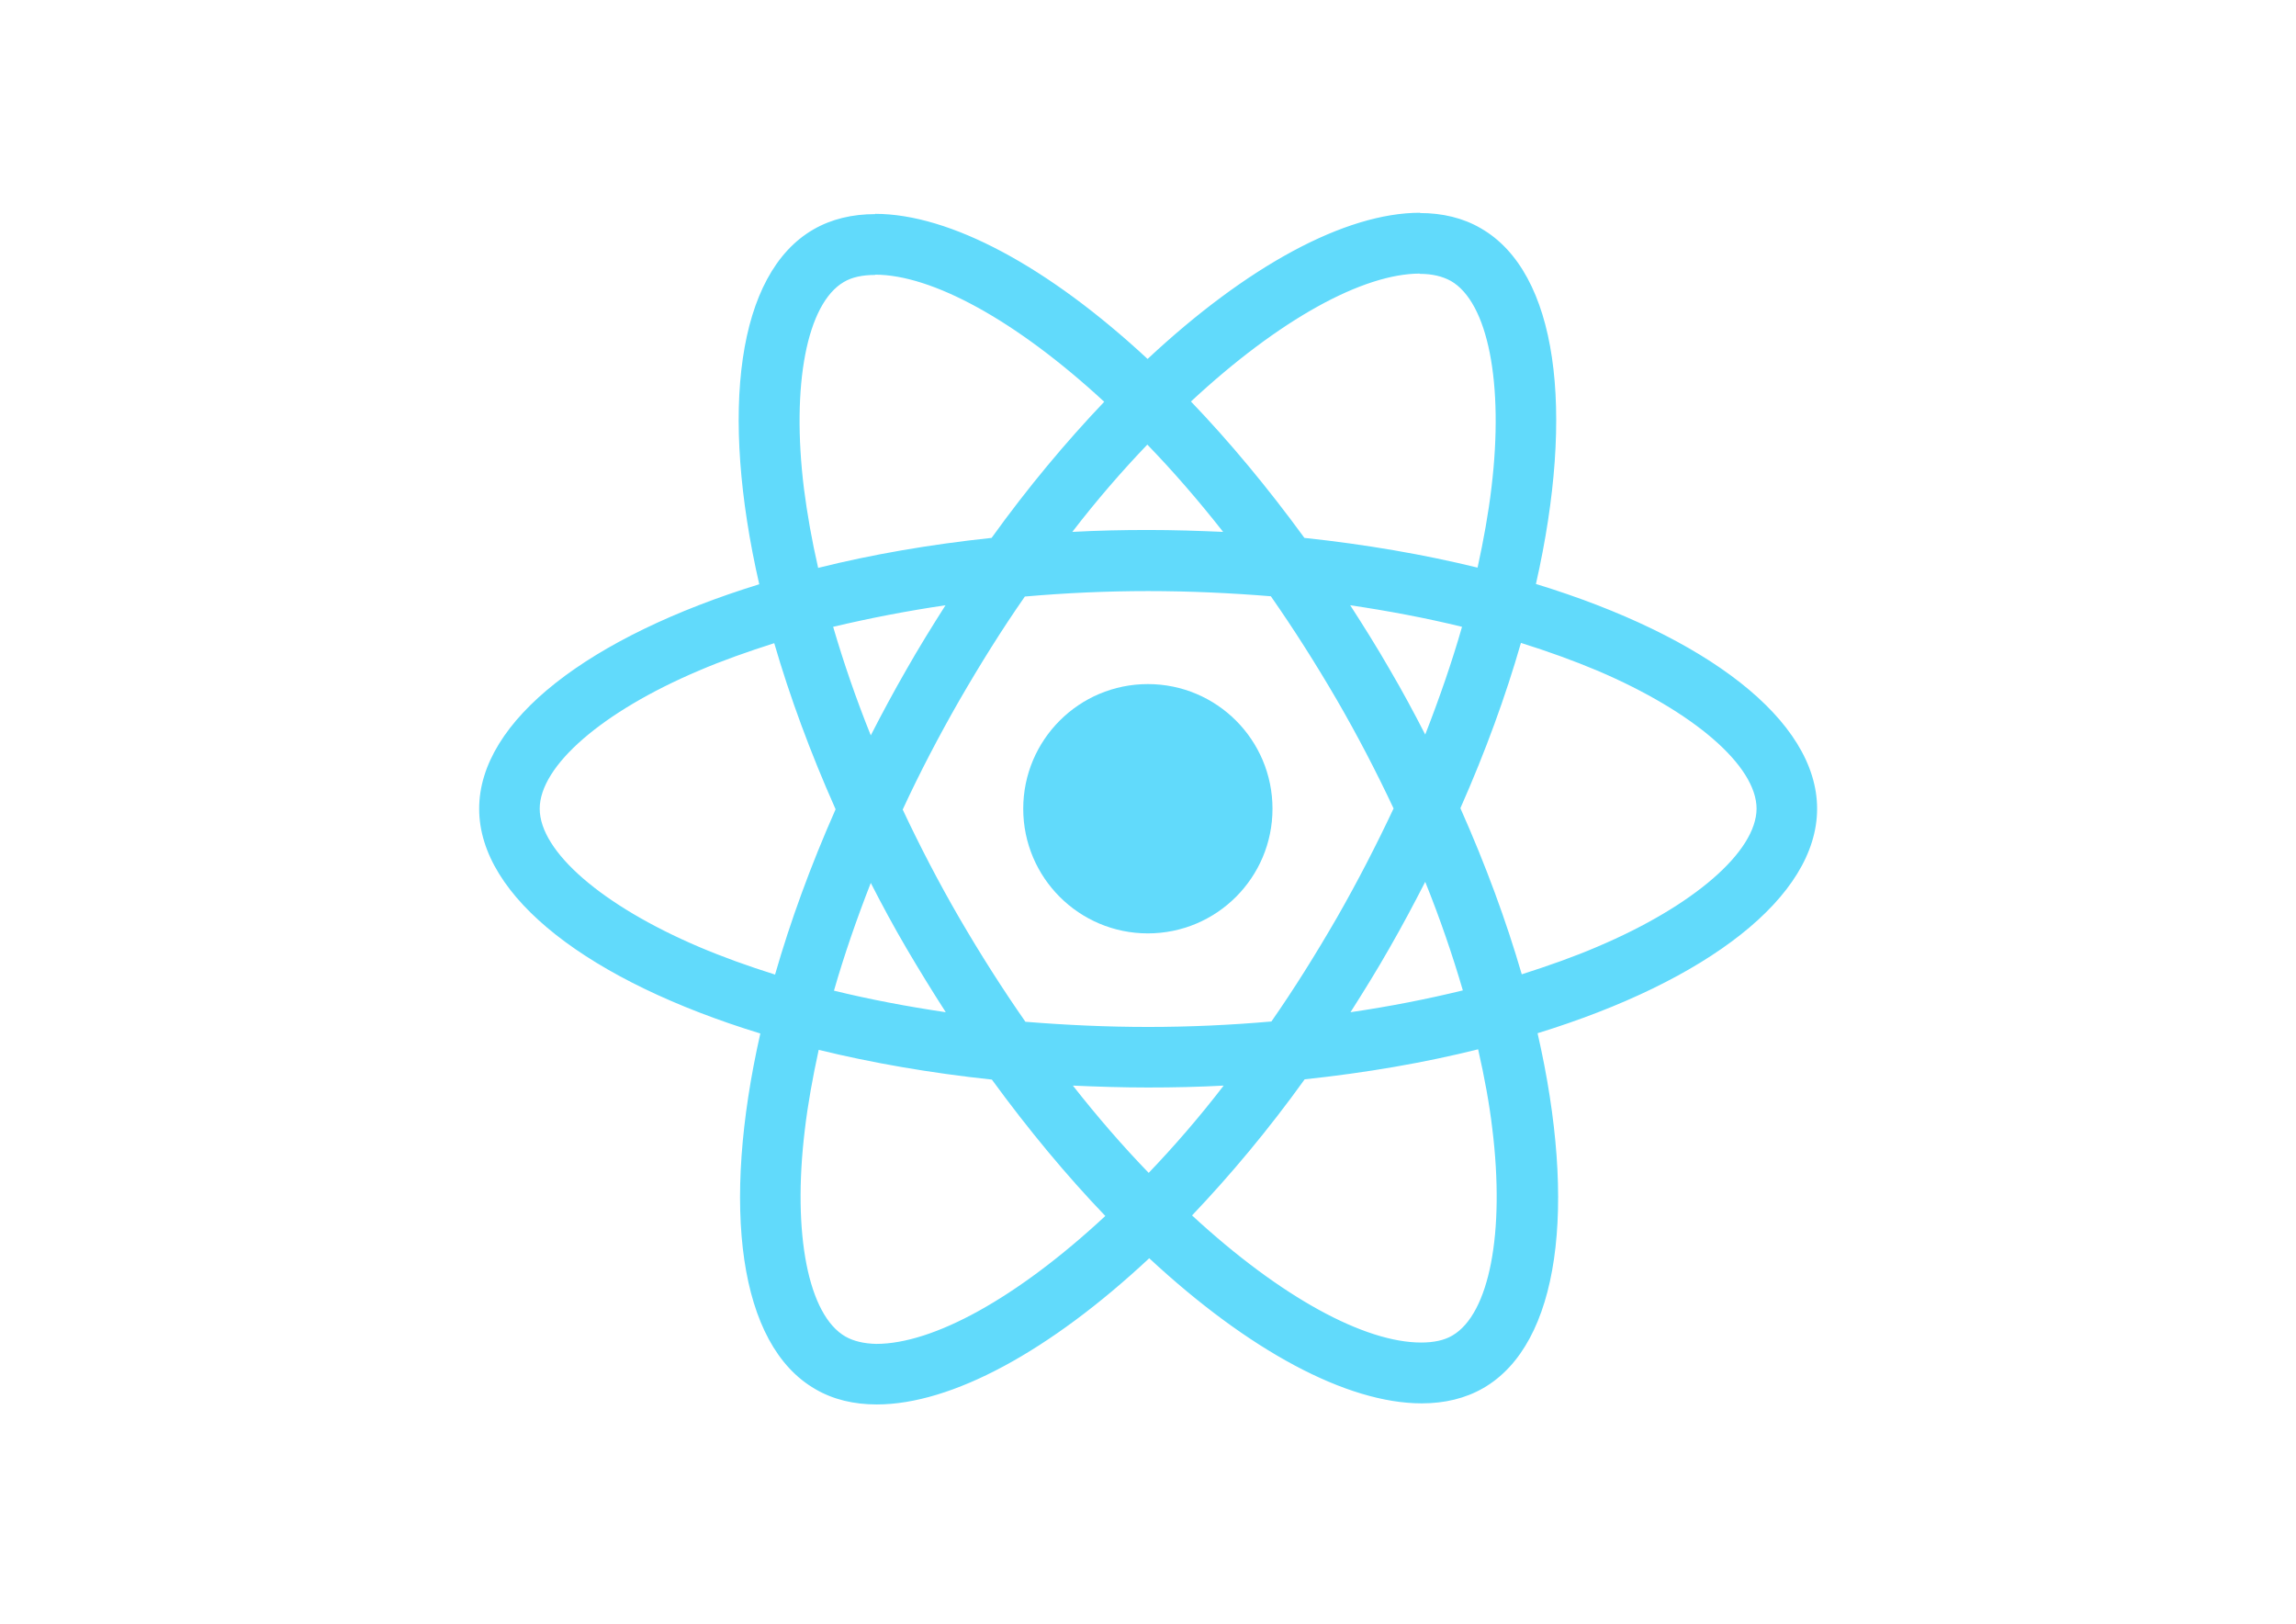
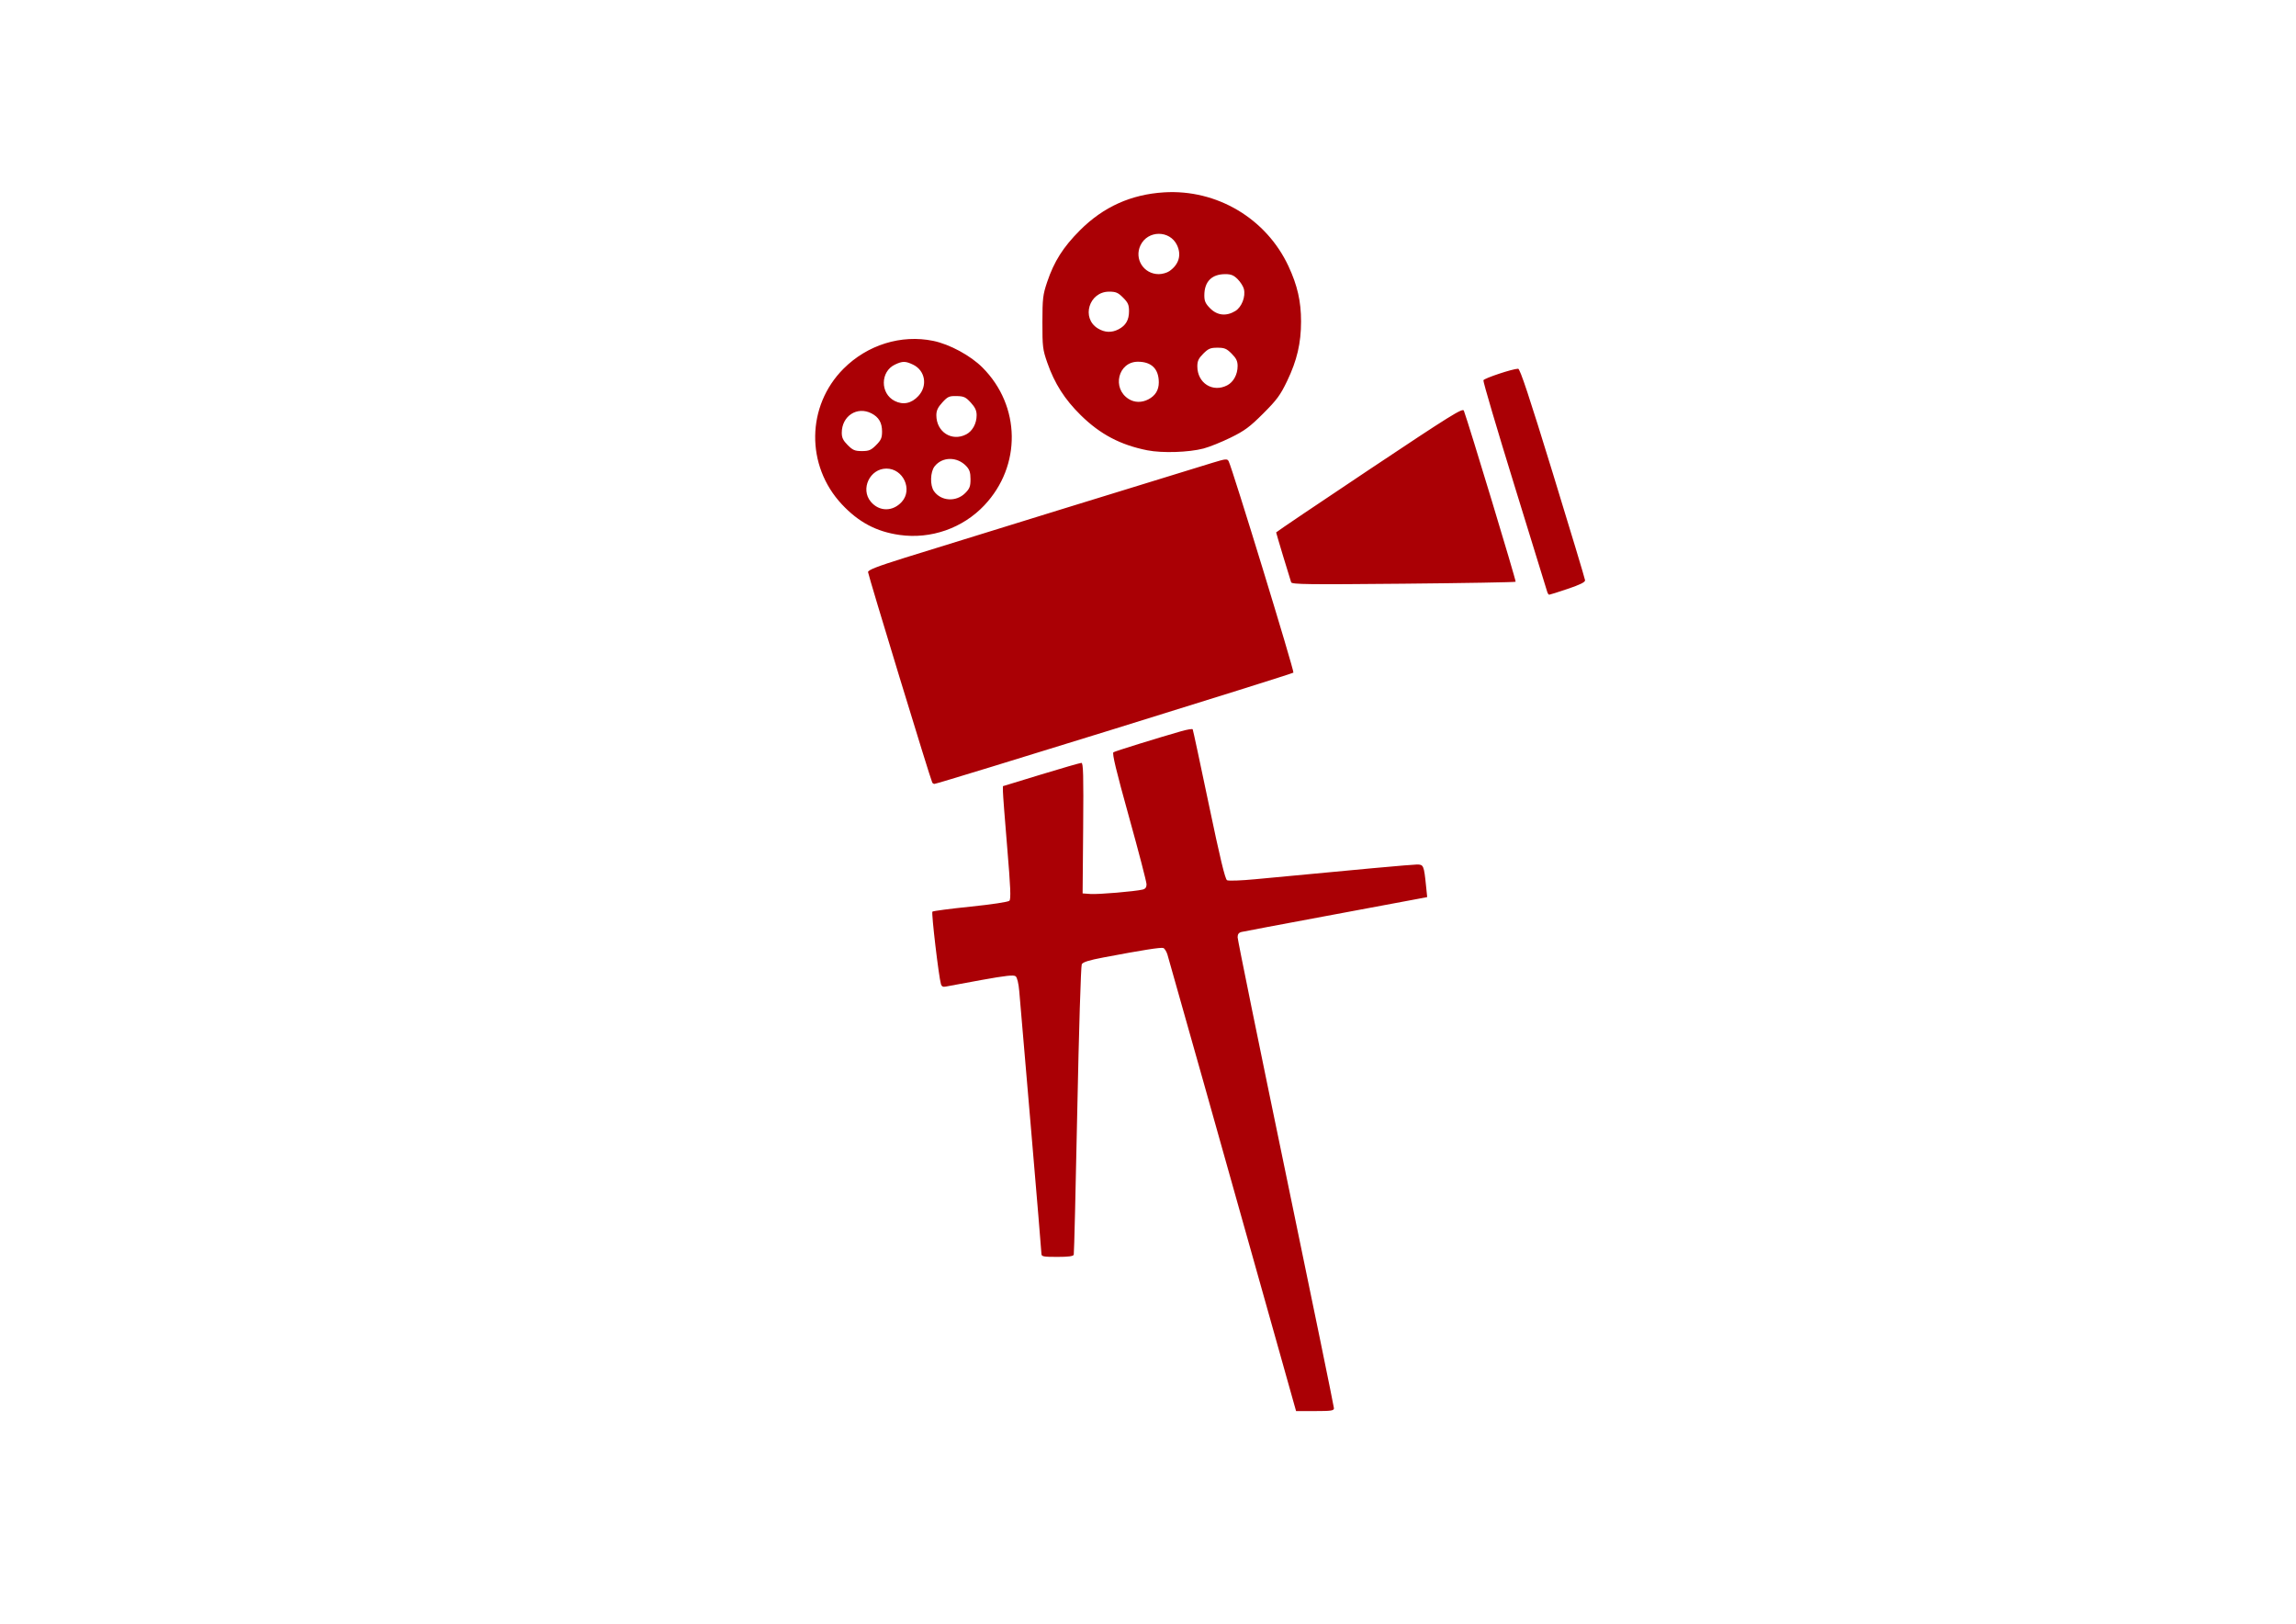
- <svg xmlns="http://www.w3.org/2000/svg" viewBox="0 0 841.9 595.3">
-   <g fill="#61DAFB">
-     <path d="M666.3 296.5c0-32.5-40.7-63.3-103.1-82.4 14.4-63.6 8-114.2-20.2-130.4-6.5-3.8-14.1-5.6-22.4-5.6v22.3c4.6 0 8.3.9 11.4 2.6 13.6 7.8 19.5 37.5 14.9 75.7-1.1 9.4-2.9 19.3-5.1 29.4-19.6-4.8-41-8.5-63.5-10.9-13.5-18.5-27.5-35.3-41.6-50 32.6-30.3 63.2-46.9 84-46.9V78c-27.5 0-63.5 19.6-99.9 53.6-36.4-33.8-72.4-53.2-99.9-53.2v22.3c20.7 0 51.4 16.5 84 46.6-14 14.7-28 31.4-41.3 49.9-22.6 2.4-44 6.1-63.6 11-2.3-10-4-19.7-5.2-29-4.7-38.2 1.1-67.9 14.6-75.8 3-1.8 6.9-2.6 11.5-2.6V78.5c-8.4 0-16 1.8-22.6 5.6-28.1 16.2-34.4 66.7-19.9 130.1-62.2 19.2-102.7 49.9-102.7 82.3 0 32.5 40.7 63.3 103.1 82.4-14.4 63.6-8 114.2 20.2 130.4 6.5 3.8 14.1 5.6 22.5 5.6 27.5 0 63.5-19.6 99.9-53.6 36.4 33.8 72.4 53.2 99.9 53.2 8.4 0 16-1.8 22.6-5.6 28.1-16.2 34.4-66.7 19.9-130.1 62-19.1 102.5-49.9 102.5-82.3zm-130.2-66.7c-3.7 12.9-8.3 26.2-13.5 39.5-4.1-8-8.4-16-13.1-24-4.6-8-9.5-15.8-14.4-23.4 14.2 2.1 27.9 4.7 41 7.9zm-45.8 106.5c-7.8 13.5-15.8 26.3-24.1 38.2-14.9 1.3-30 2-45.2 2-15.1 0-30.2-.7-45-1.9-8.3-11.9-16.4-24.6-24.2-38-7.6-13.1-14.5-26.4-20.8-39.8 6.2-13.4 13.2-26.8 20.7-39.9 7.8-13.5 15.8-26.3 24.1-38.2 14.9-1.3 30-2 45.2-2 15.1 0 30.2.7 45 1.9 8.3 11.9 16.4 24.6 24.2 38 7.6 13.1 14.5 26.4 20.8 39.8-6.3 13.4-13.2 26.8-20.7 39.9zm32.3-13c5.4 13.4 10 26.8 13.8 39.8-13.1 3.2-26.9 5.9-41.2 8 4.9-7.7 9.8-15.6 14.4-23.7 4.6-8 8.9-16.1 13-24.1zM421.2 430c-9.3-9.6-18.6-20.3-27.8-32 9 .4 18.2.7 27.5.7 9.4 0 18.7-.2 27.8-.7-9 11.7-18.3 22.4-27.5 32zm-74.4-58.9c-14.2-2.1-27.9-4.7-41-7.9 3.7-12.9 8.3-26.2 13.5-39.5 4.1 8 8.4 16 13.1 24 4.7 8 9.5 15.8 14.4 23.4zM420.7 163c9.3 9.6 18.6 20.3 27.8 32-9-.4-18.2-.7-27.5-.7-9.4 0-18.7.2-27.8.7 9-11.7 18.3-22.4 27.5-32zm-74 58.9c-4.9 7.7-9.8 15.6-14.4 23.7-4.6 8-8.9 16-13 24-5.4-13.4-10-26.8-13.8-39.8 13.1-3.1 26.9-5.8 41.2-7.9zm-90.5 125.2c-35.4-15.1-58.3-34.9-58.3-50.6 0-15.7 22.9-35.6 58.3-50.6 8.6-3.7 18-7 27.7-10.1 5.7 19.6 13.2 40 22.5 60.9-9.2 20.8-16.6 41.1-22.2 60.6-9.9-3.1-19.3-6.5-28-10.2zM310 490c-13.6-7.8-19.5-37.5-14.9-75.7 1.1-9.4 2.9-19.3 5.1-29.4 19.6 4.8 41 8.5 63.5 10.9 13.5 18.5 27.5 35.3 41.6 50-32.6 30.3-63.2 46.9-84 46.9-4.5-.1-8.3-1-11.3-2.7zm237.2-76.2c4.7 38.2-1.1 67.9-14.6 75.8-3 1.8-6.9 2.6-11.5 2.6-20.7 0-51.4-16.5-84-46.6 14-14.7 28-31.4 41.3-49.9 22.6-2.4 44-6.1 63.6-11 2.3 10.1 4.1 19.8 5.2 29.1zm38.5-66.7c-8.6 3.7-18 7-27.7 10.1-5.7-19.6-13.2-40-22.5-60.9 9.2-20.8 16.6-41.1 22.2-60.6 9.9 3.1 19.3 6.5 28.1 10.2 35.4 15.1 58.3 34.9 58.3 50.6-.1 15.7-23 35.6-58.4 50.6zM320.8 78.4z" />
-     <circle cx="420.9" cy="296.5" r="45.7" />
-     <path d="M520.5 78.1z" />
-   </g>
+ <svg xmlns="http://www.w3.org/2000/svg" viewBox="0 0 841.9 595.3" version="1.1" id="svg72">
+   <defs id="defs76" />
+   <path id="path364" d="m 469.6,497.253 c -20.536,-73.069 -40.989,-145.618 -41.538,-147.339 -0.356,-1.117 -1.026,-2.176 -1.488,-2.353 -0.833,-0.32 -7.646,0.753 -21.906,3.449 -5.36,1.013 -7.574,1.707 -8.003,2.509 -0.326,0.609 -1.065,24.637 -1.642,53.394 -0.577,28.758 -1.161,52.648 -1.297,53.089 -0.174,0.565 -1.969,0.803 -6.048,0.803 -5.1,0 -5.8,-0.136 -5.8,-1.126 0,-0.619 -1.742,-21.5 -3.871,-46.402 -2.129,-24.902 -4.05,-47.372 -4.269,-49.932 -0.239,-2.795 -0.76,-4.956 -1.304,-5.408 -0.703,-0.583 -3.533,-0.279 -12.59,1.354 -6.426,1.158 -12.307,2.244 -13.068,2.412 -0.956,0.211 -1.495,-0.059 -1.741,-0.873 -0.811,-2.678 -3.585,-26.191 -3.139,-26.605 0.267,-0.247 6.554,-1.073 13.972,-1.835 7.793,-0.801 13.813,-1.711 14.259,-2.155 0.601,-0.599 0.426,-4.889 -0.794,-19.394 -0.861,-10.244 -1.57,-19.523 -1.575,-20.62 l -0.008,-1.995 13.97,-4.267 c 7.683,-2.347 14.349,-4.267 14.813,-4.267 0.685,0 0.805,4.499 0.642,23.924 l -0.202,23.924 2.89,0.211 c 2.822,0.206 16.231,-0.924 19.107,-1.611 1.015,-0.242 1.445,-0.817 1.445,-1.931 0,-0.873 -2.902,-12.016 -6.449,-24.763 -4.7,-16.891 -6.241,-23.305 -5.684,-23.65 0.716,-0.442 15.833,-5.138 24.808,-7.706 2.203,-0.63 4.116,-0.951 4.252,-0.712 0.135,0.239 2.802,12.668 5.926,27.62 4.064,19.449 5.961,27.336 6.666,27.712 0.542,0.289 5.177,0.126 10.299,-0.363 37.044,-3.538 57.532,-5.403 59.361,-5.403 2.399,0 2.541,0.339 3.314,7.882 l 0.417,4.066 -3.769,0.719 c -2.073,0.395 -17.063,3.194 -33.312,6.219 -16.249,3.025 -30.194,5.655 -30.988,5.844 -1.02,0.242 -1.445,0.814 -1.445,1.944 0,0.88 7.948,39.865 17.662,86.631 9.714,46.767 17.662,85.491 17.662,86.054 0,0.873 -1.02,1.023 -6.946,1.023 h -6.946 z M 341.846,286.917 c -0.61,-1.021 -23.551,-76.198 -23.551,-77.176 0,-0.783 3.304,-2.068 13.648,-5.307 12.848,-4.024 101.225,-31.295 112.719,-34.783 4.868,-1.477 5.349,-1.521 5.868,-0.536 1.329,2.525 24.165,77.06 23.74,77.485 -0.558,0.557 -130.389,40.798 -131.63,40.798 -0.278,0 -0.635,-0.217 -0.794,-0.482 z m 225.47,-70.005 c -0.176,-0.618 -5.577,-18.131 -12.001,-38.918 -6.424,-20.787 -11.546,-38.146 -11.381,-38.576 0.287,-0.749 10.775,-4.232 12.742,-4.232 0.693,0 4.105,10.28 12.706,38.286 6.467,21.058 11.794,38.727 11.836,39.265 0.053,0.688 -1.824,1.62 -6.321,3.139 -3.519,1.188 -6.592,2.16 -6.829,2.16 -0.237,0 -0.576,-0.506 -0.752,-1.124 z m -93.872,-3.429 c -0.611,-1.761 -5.505,-18.025 -5.505,-18.293 0,-0.149 15.385,-10.529 34.188,-23.066 29.927,-19.954 34.245,-22.641 34.644,-21.562 1.836,4.962 19.24,62.465 18.984,62.721 -0.179,0.179 -18.701,0.5 -41.161,0.715 -34.819,0.332 -40.882,0.256 -41.15,-0.516 z M 329.855,196.122 c -8.502,-1.202 -15.018,-4.662 -21.172,-11.24 -13.265,-14.18 -12.991,-36.069 0.62,-49.702 8.754,-8.768 21.165,-12.622 32.884,-10.212 6.029,1.24 13.689,5.386 18.076,9.783 14.049,14.082 14.346,36.014 0.684,50.497 -7.943,8.42 -19.604,12.498 -31.091,10.874 z m 0.803,-12.123 c 4.088,-4.512 0.546,-12.205 -5.62,-12.205 -6.09,0 -9.63,7.51 -5.727,12.149 3.087,3.669 8.051,3.693 11.347,0.056 z m 23.25,-3.206 c 1.65,-1.65 1.959,-2.454 1.959,-5.106 0,-2.437 -0.347,-3.517 -1.54,-4.786 -3.333,-3.548 -8.799,-3.519 -11.617,0.063 -1.617,2.055 -1.751,6.958 -0.249,9.102 2.585,3.691 8.13,4.043 11.446,0.727 z m -32.659,-17.605 c 1.818,-1.818 2.184,-2.654 2.184,-4.995 0,-3.21 -1.188,-5.251 -3.861,-6.633 -5.271,-2.726 -10.911,0.945 -10.911,7.101 0,1.809 0.498,2.842 2.184,4.528 1.864,1.864 2.626,2.184 5.202,2.184 2.577,0 3.338,-0.32 5.202,-2.184 z m 33.033,-3.929 c 2.311,-1.195 3.832,-3.986 3.832,-7.031 0,-1.699 -0.552,-2.891 -2.14,-4.624 -1.857,-2.026 -2.542,-2.343 -5.187,-2.399 -2.736,-0.058 -3.272,0.181 -5.246,2.335 -1.644,1.793 -2.199,2.977 -2.199,4.688 0,6.13 5.654,9.764 10.939,7.031 z M 336.76,145.173 c 3.477,-3.766 2.505,-9.37 -1.996,-11.506 -2.772,-1.315 -3.834,-1.315 -6.606,0 -5.387,2.556 -5.449,10.607 -0.102,13.321 3.102,1.575 6.163,0.936 8.704,-1.815 z m 83.974,19.922 c -9.881,-1.953 -17.323,-5.874 -24.44,-12.876 -5.92,-5.825 -9.6,-11.602 -12.283,-19.281 -1.661,-4.754 -1.794,-5.858 -1.781,-14.772 0.013,-8.733 0.176,-10.114 1.742,-14.772 2.534,-7.539 5.871,-12.8 12.026,-18.963 8.576,-8.587 18.73,-13.166 30.851,-13.912 19.335,-1.19 37.474,9.583 45.623,27.095 3.271,7.03 4.603,12.886 4.601,20.231 -0.002,7.946 -1.485,14.293 -5.095,21.816 -2.495,5.198 -3.769,6.931 -8.777,11.936 -4.943,4.94 -6.812,6.323 -11.96,8.848 -3.356,1.646 -7.835,3.445 -9.955,3.998 -5.435,1.419 -15.115,1.726 -20.552,0.651 z m 0.314,-18.666 c 2.576,-1.332 3.861,-3.401 3.861,-6.218 0,-4.956 -2.662,-7.594 -7.665,-7.594 -7.259,0 -9.641,9.777 -3.335,13.69 2.12,1.316 4.744,1.361 7.139,0.122 z m 28.929,-5.153 c 2.325,-1.202 3.832,-3.99 3.832,-7.086 0,-1.809 -0.498,-2.842 -2.184,-4.528 -1.864,-1.864 -2.626,-2.184 -5.202,-2.184 -2.577,0 -3.338,0.32 -5.202,2.184 -1.729,1.729 -2.183,2.699 -2.181,4.656 0.005,6.131 5.624,9.705 10.937,6.958 z m -39.847,-20.537 c 2.673,-1.382 3.861,-3.423 3.861,-6.633 0,-2.341 -0.365,-3.177 -2.184,-4.995 -1.848,-1.848 -2.636,-2.184 -5.128,-2.184 -7.36,0 -10.313,9.699 -4.104,13.485 2.506,1.528 5.023,1.637 7.555,0.327 z m 42.842,-6.719 c 2.345,-1.43 3.84,-5.281 3.137,-8.081 -0.241,-0.96 -1.268,-2.576 -2.283,-3.591 -1.442,-1.442 -2.43,-1.844 -4.524,-1.844 -4.994,0 -7.695,2.738 -7.695,7.801 0,2.104 0.419,3.022 2.184,4.787 2.594,2.594 5.9,2.928 9.181,0.927 z M 428.779,99.41 c 3.49,-2.405 4.528,-5.922 2.815,-9.532 -2.642,-5.567 -10.749,-5.529 -13.403,0.064 -2.368,4.99 1.176,10.563 6.717,10.563 1.256,0 2.998,-0.493 3.871,-1.094 z" style="fill:#aa0005;stroke-width:0.642;fill-opacity:1" />
</svg>
